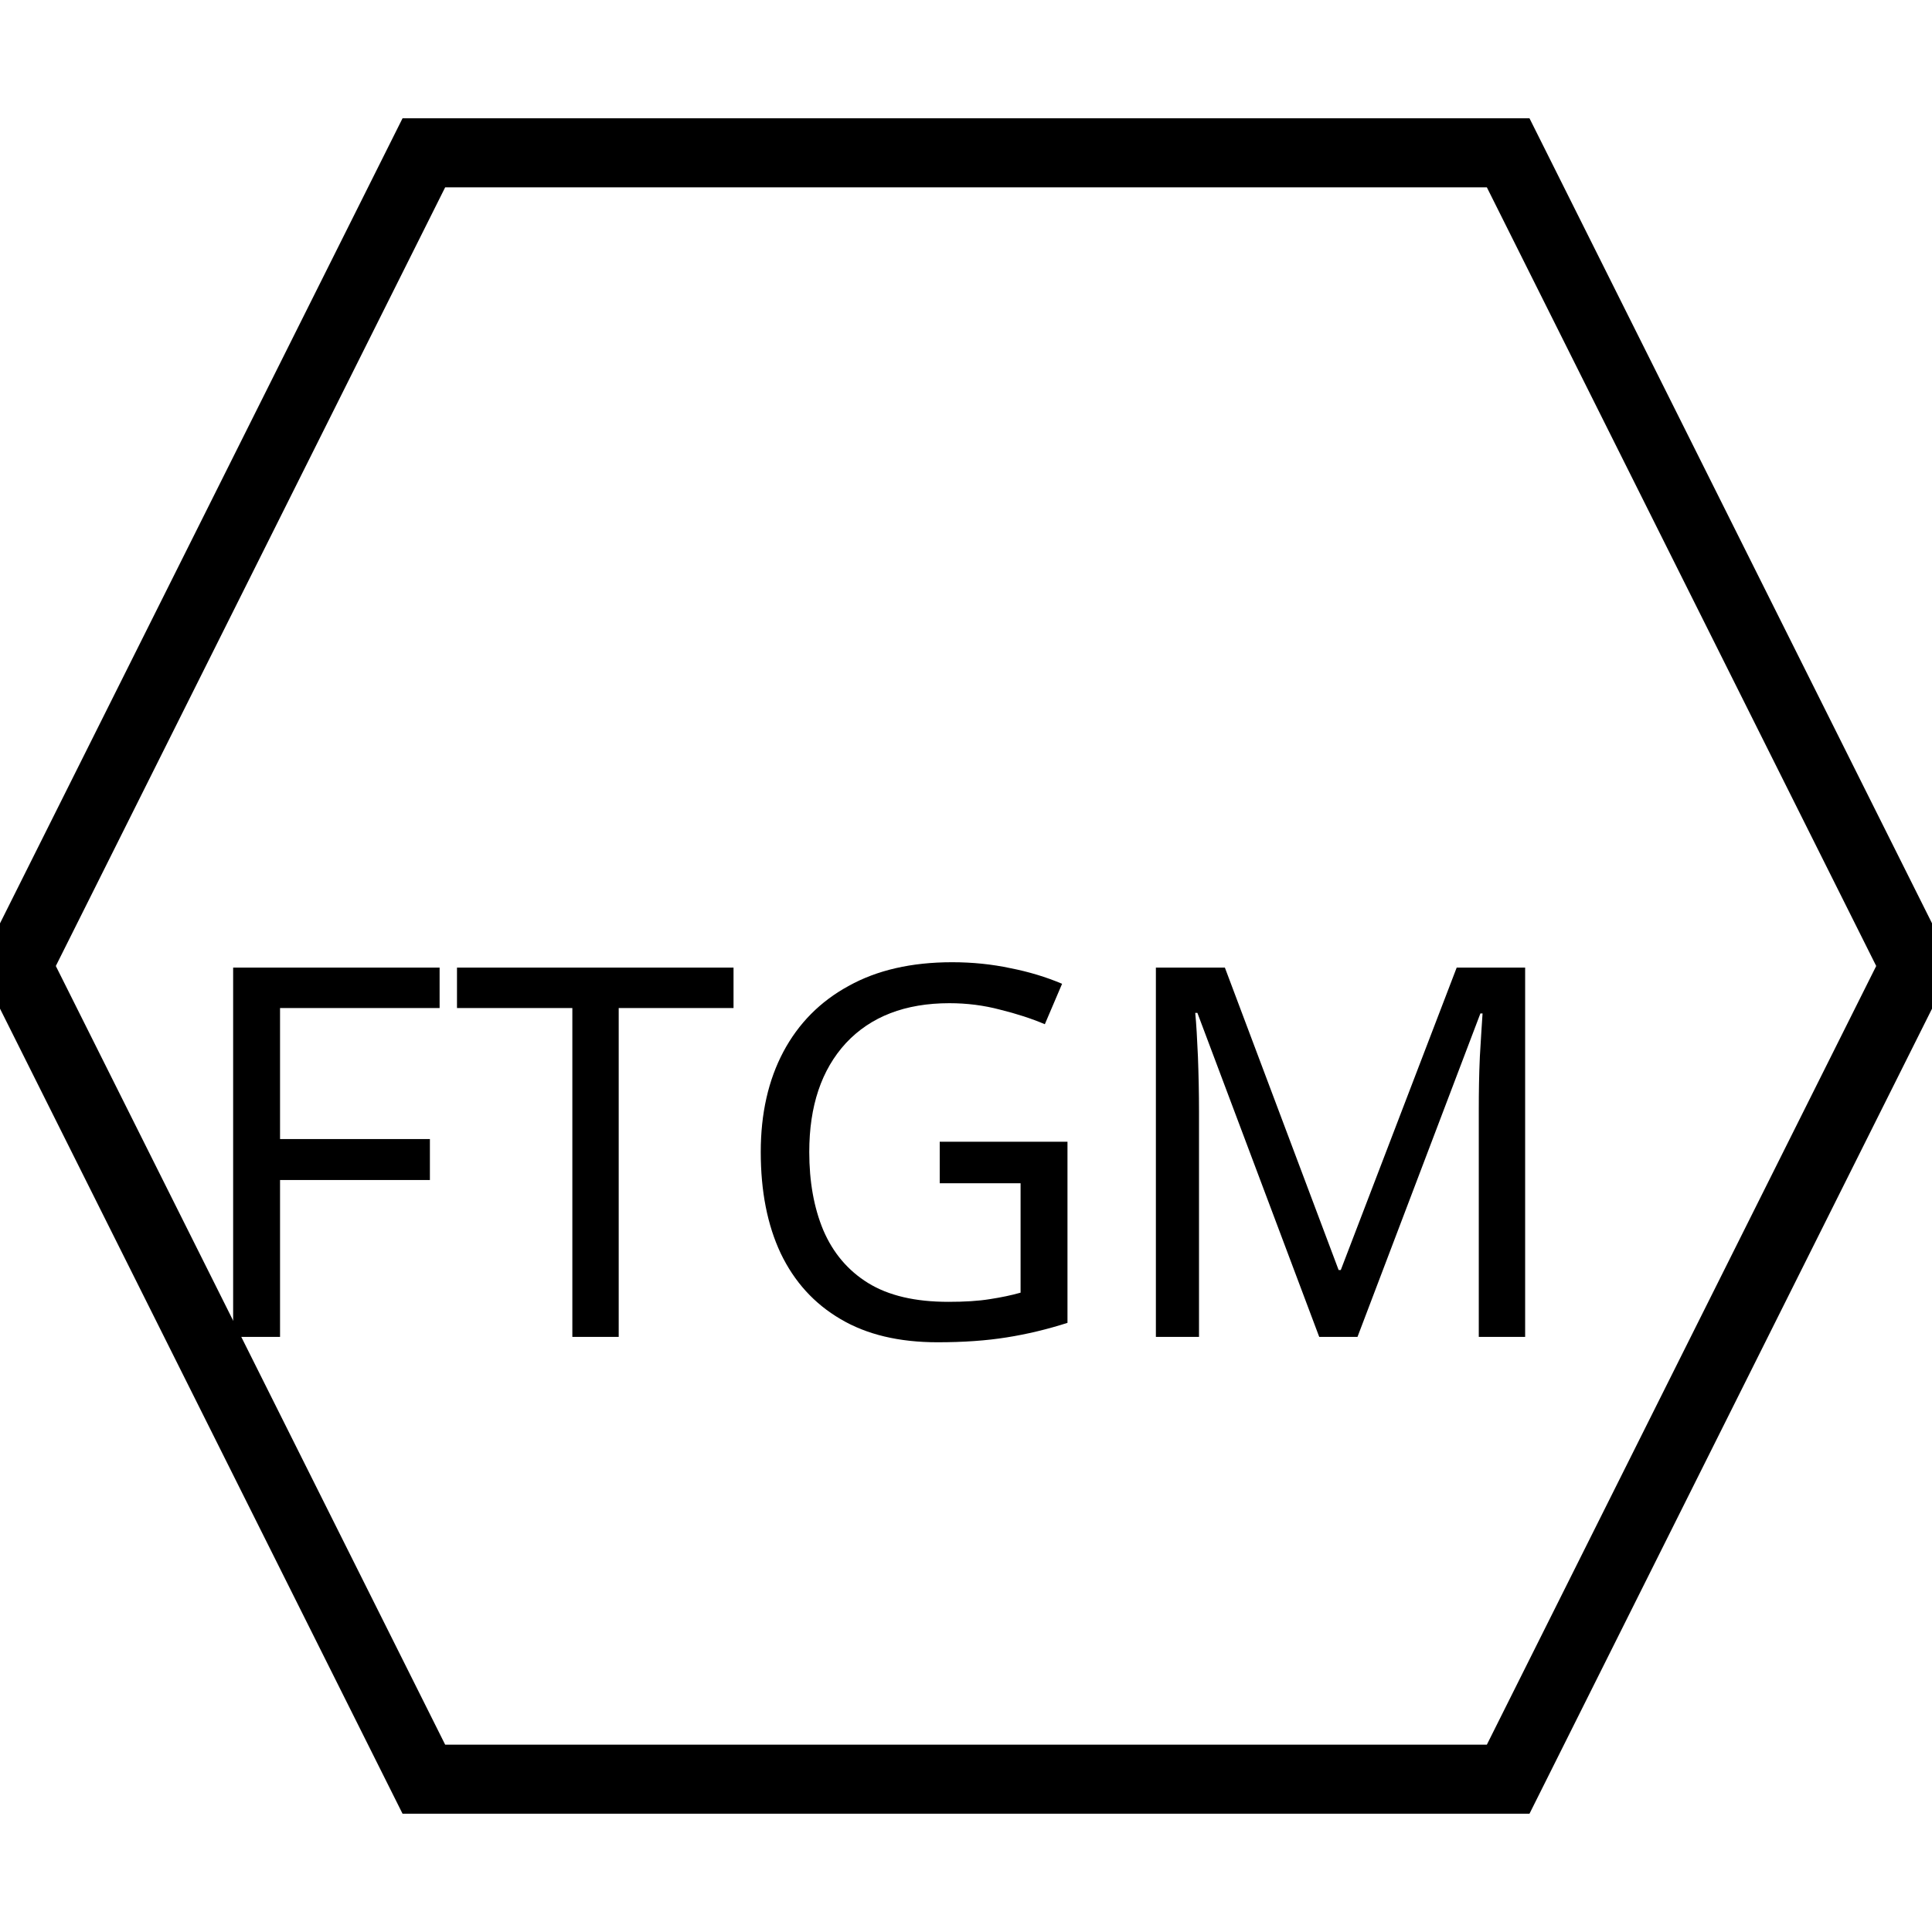
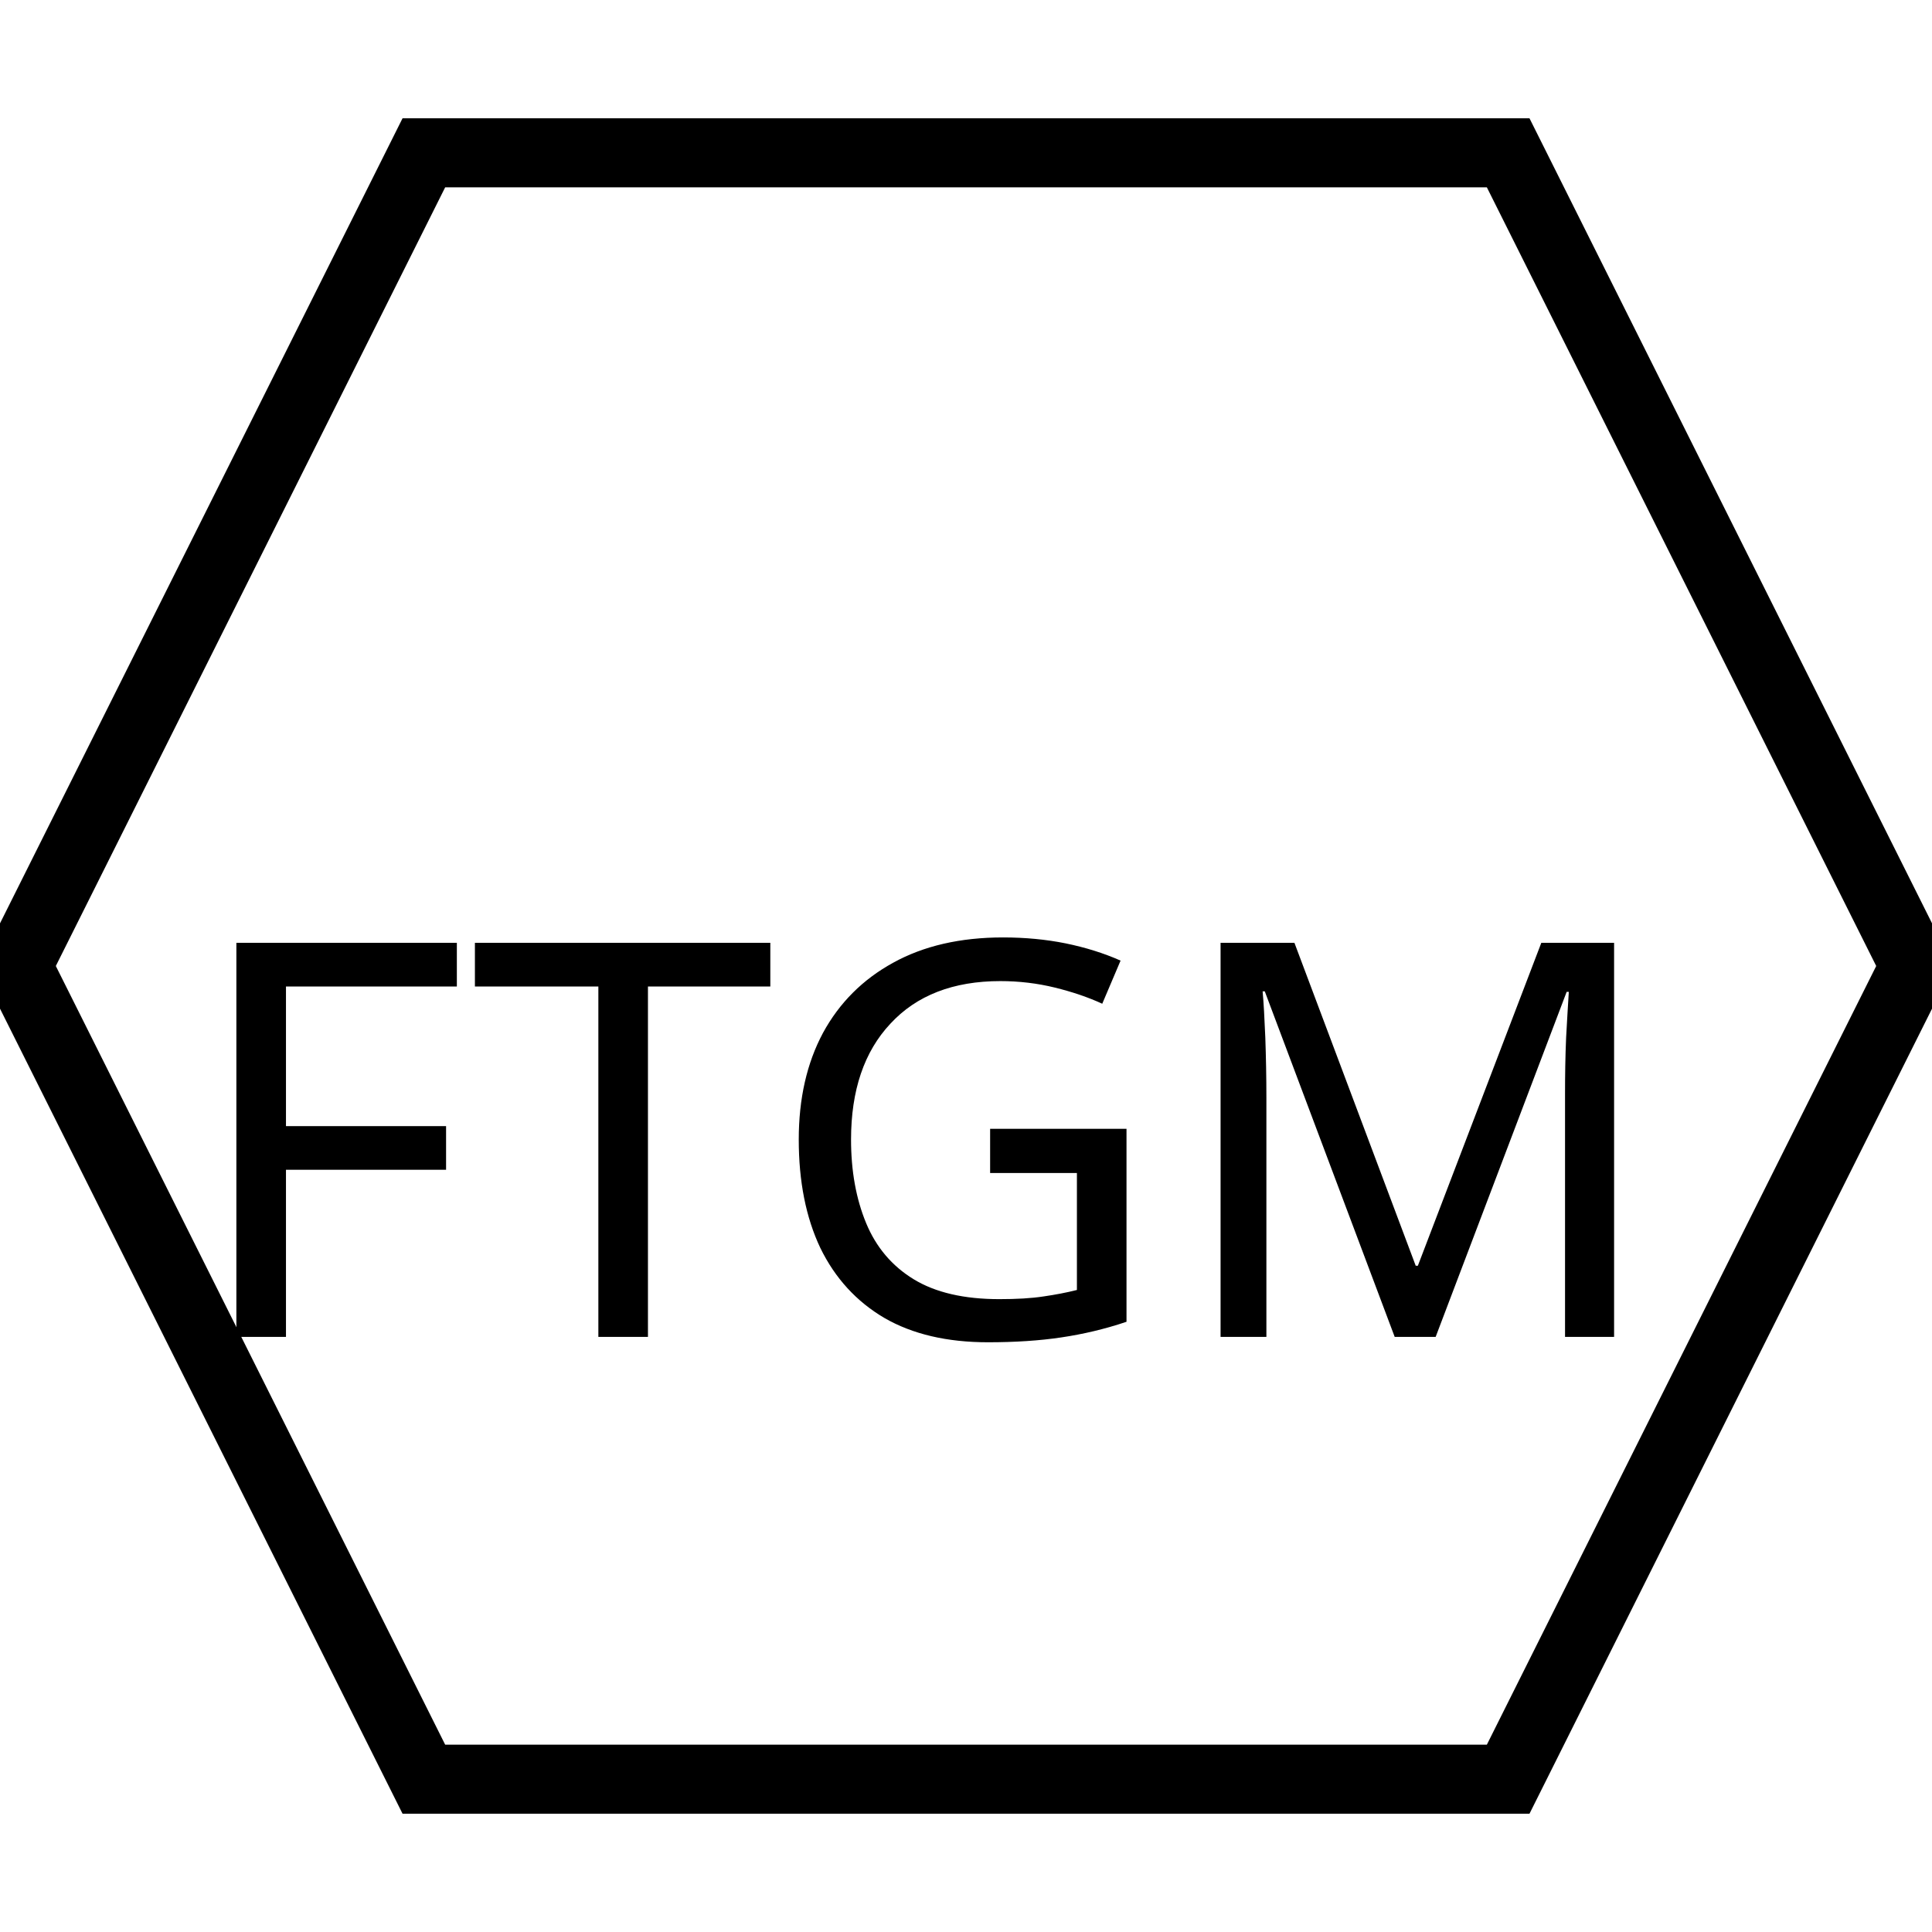
<svg xmlns="http://www.w3.org/2000/svg" width="56" height="56">
  <g>
    <rect fill="#fff" id="canvas_background" height="58" width="58" y="-1" x="-1" />
    <g display="none" overflow="visible" y="0" x="0" height="100%" width="100%" id="canvasGrid">
      <rect fill="url(#gridpattern)" stroke-width="0" y="0" x="0" height="100%" width="100%" />
    </g>
  </g>
  <g>
    <path stroke="#000" id="svg_2" d="m0.5,28l11.786,-23.571l31.429,0l11.786,23.571l-11.786,23.571l-31.429,0l-11.786,-23.571z" stroke-width="2" fill="#fff" />
-     <text font-style="normal" font-weight="normal" xml:space="preserve" text-anchor="start" font-family="'Montserrat Black'" font-size="15" id="svg_1" y="38.75" x="5.305" stroke-width="0" stroke="#000" fill="#000000">FTGM</text>
+     <text font-style="normal" font-weight="normal" xml:space="preserve" text-anchor="start" font-family="'Montserrat Black'" font-size="16" id="svg_1" y="38.75" x="5.305" stroke-width="0" stroke="#000" fill="#000000">FTGM</text>
  </g>
</svg>
